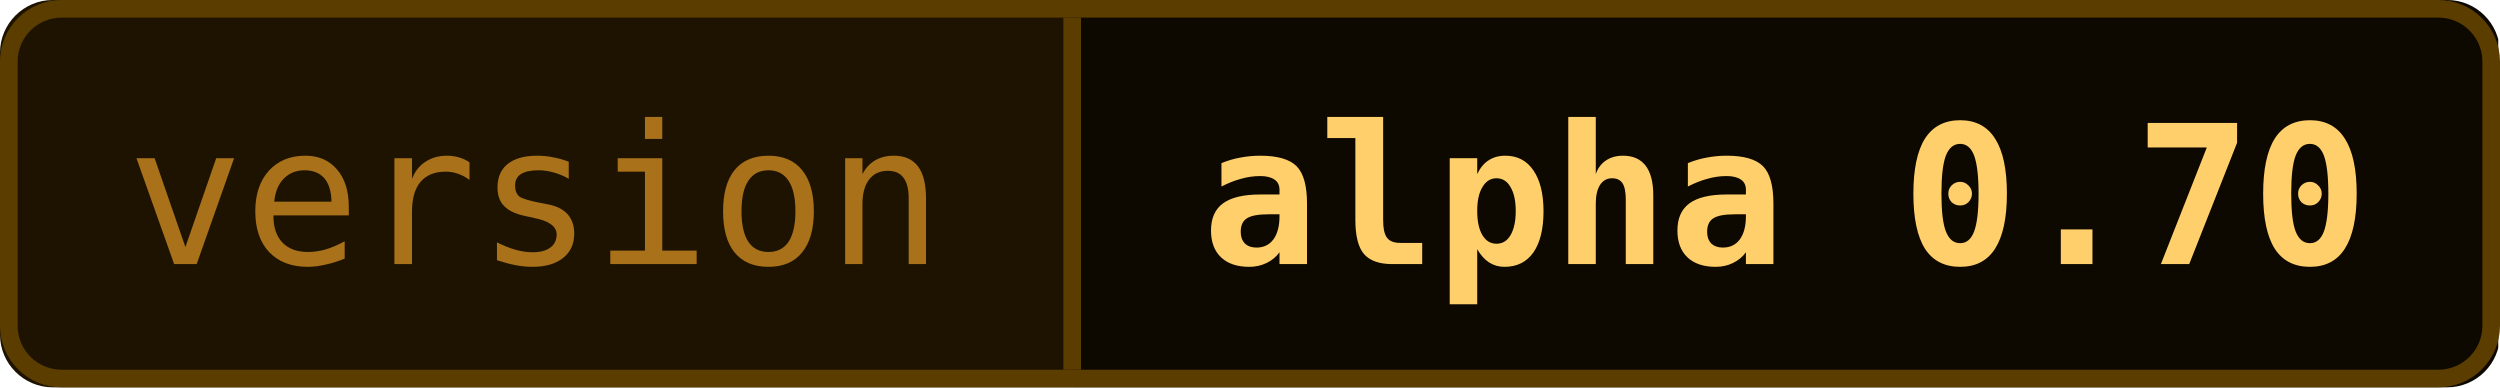
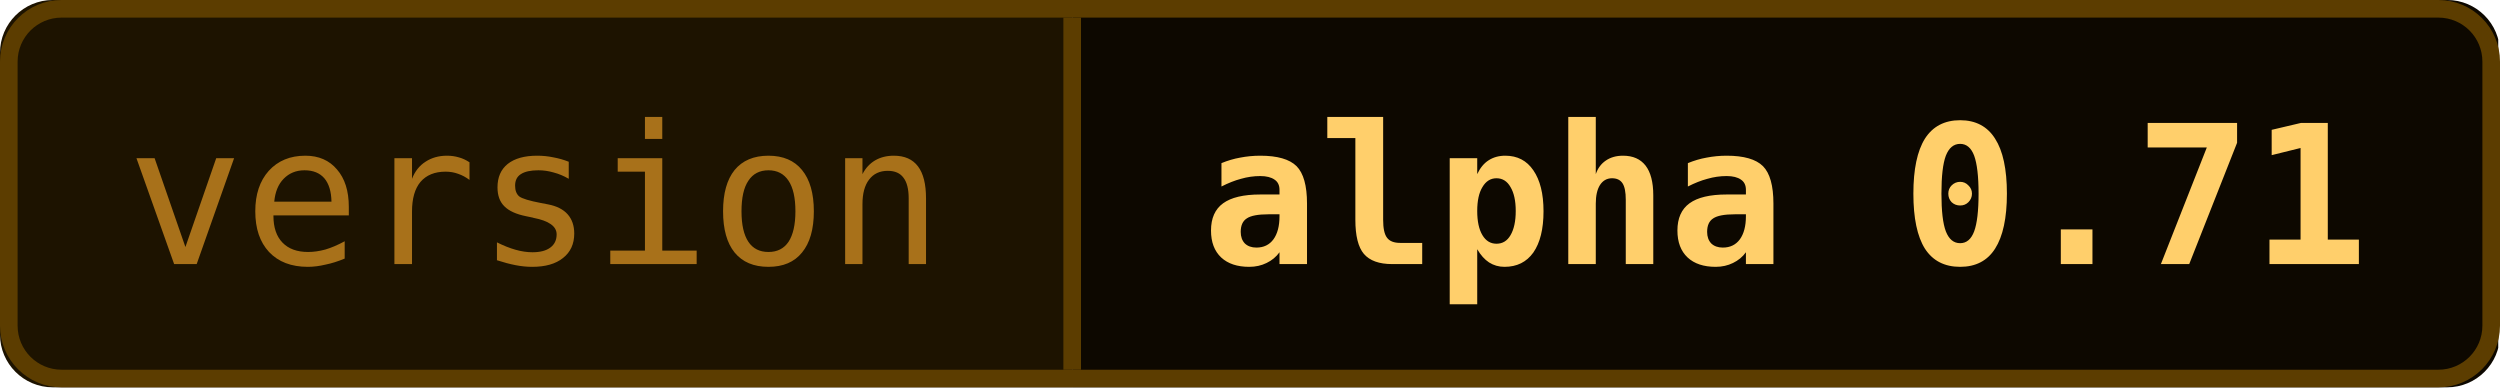
- <svg xmlns="http://www.w3.org/2000/svg" width="142" height="22" viewBox="0 0 142 22" role="img" aria-label="version : alpha 0.70">
+ <svg xmlns="http://www.w3.org/2000/svg" width="142" height="22" viewBox="0 0 142 22" role="img" aria-label="version : alpha 0.71">
  <clipPath id="r">
    <rect width="142" height="22" rx="3" />
  </clipPath>
  <g clip-path="url(#r)">
    <rect width="60.9" height="22" fill="#1d1300" />
    <rect x="60.9" width="81.0" height="22" fill="#0d0800" />
  </g>
  <rect x=".5" y=".5" width="141" height="21" rx="3" fill="none" stroke="#5c3d00" />
  <line x1="60.9" y1="1" x2="60.9" y2="21" stroke="#5c3d00" />
  <g text-anchor="middle" font-family="'JetBrains Mono', 'Cascadia Mono', Consolas, Menlo, 'DejaVu Sans Mono', monospace" font-size="11">
    <text x="30.4" y="15" fill="#a8711a" textLength="47" lengthAdjust="spacingAndGlyphs">version</text>
    <g class="s0">
-       <text x="101.4" y="15" fill="#ffcf6b" font-weight="700" textLength="67" lengthAdjust="spacingAndGlyphs">alpha 0.70</text>
+       <text x="101.4" y="15" fill="#ffcf6b" font-weight="700" textLength="67" lengthAdjust="spacingAndGlyphs">alpha 0.71</text>
    </g>
  </g>
</svg>
